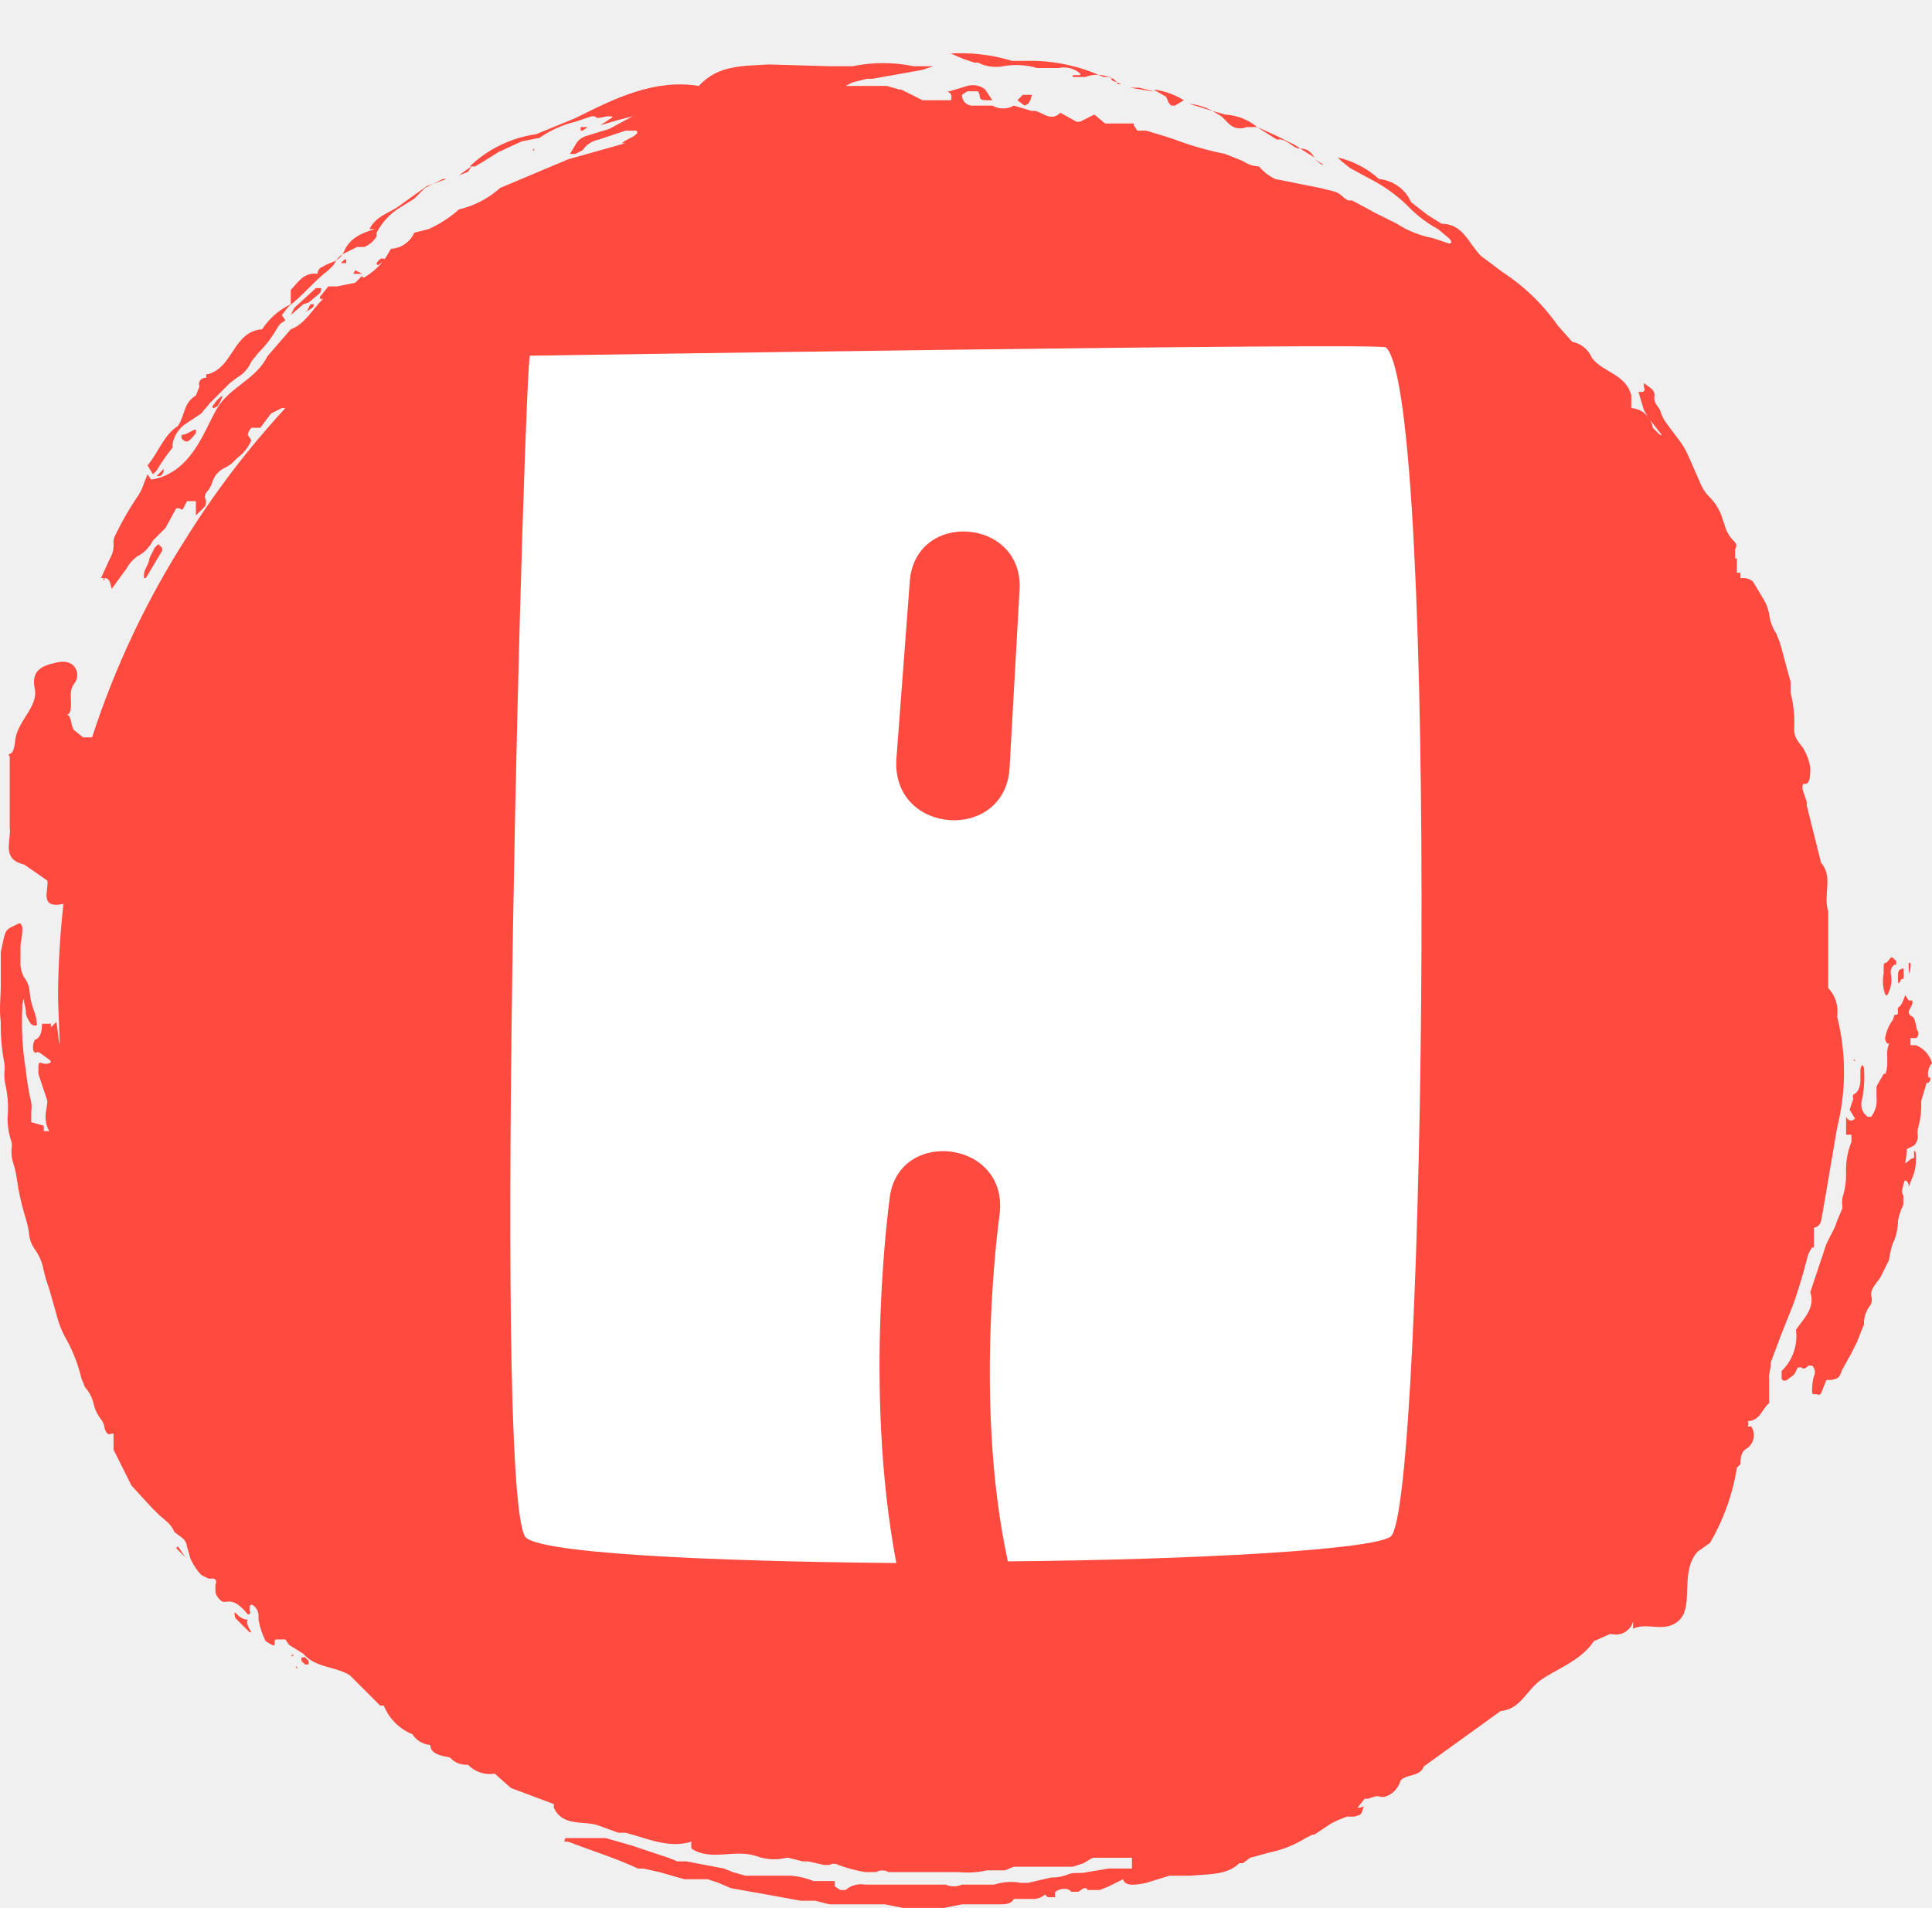
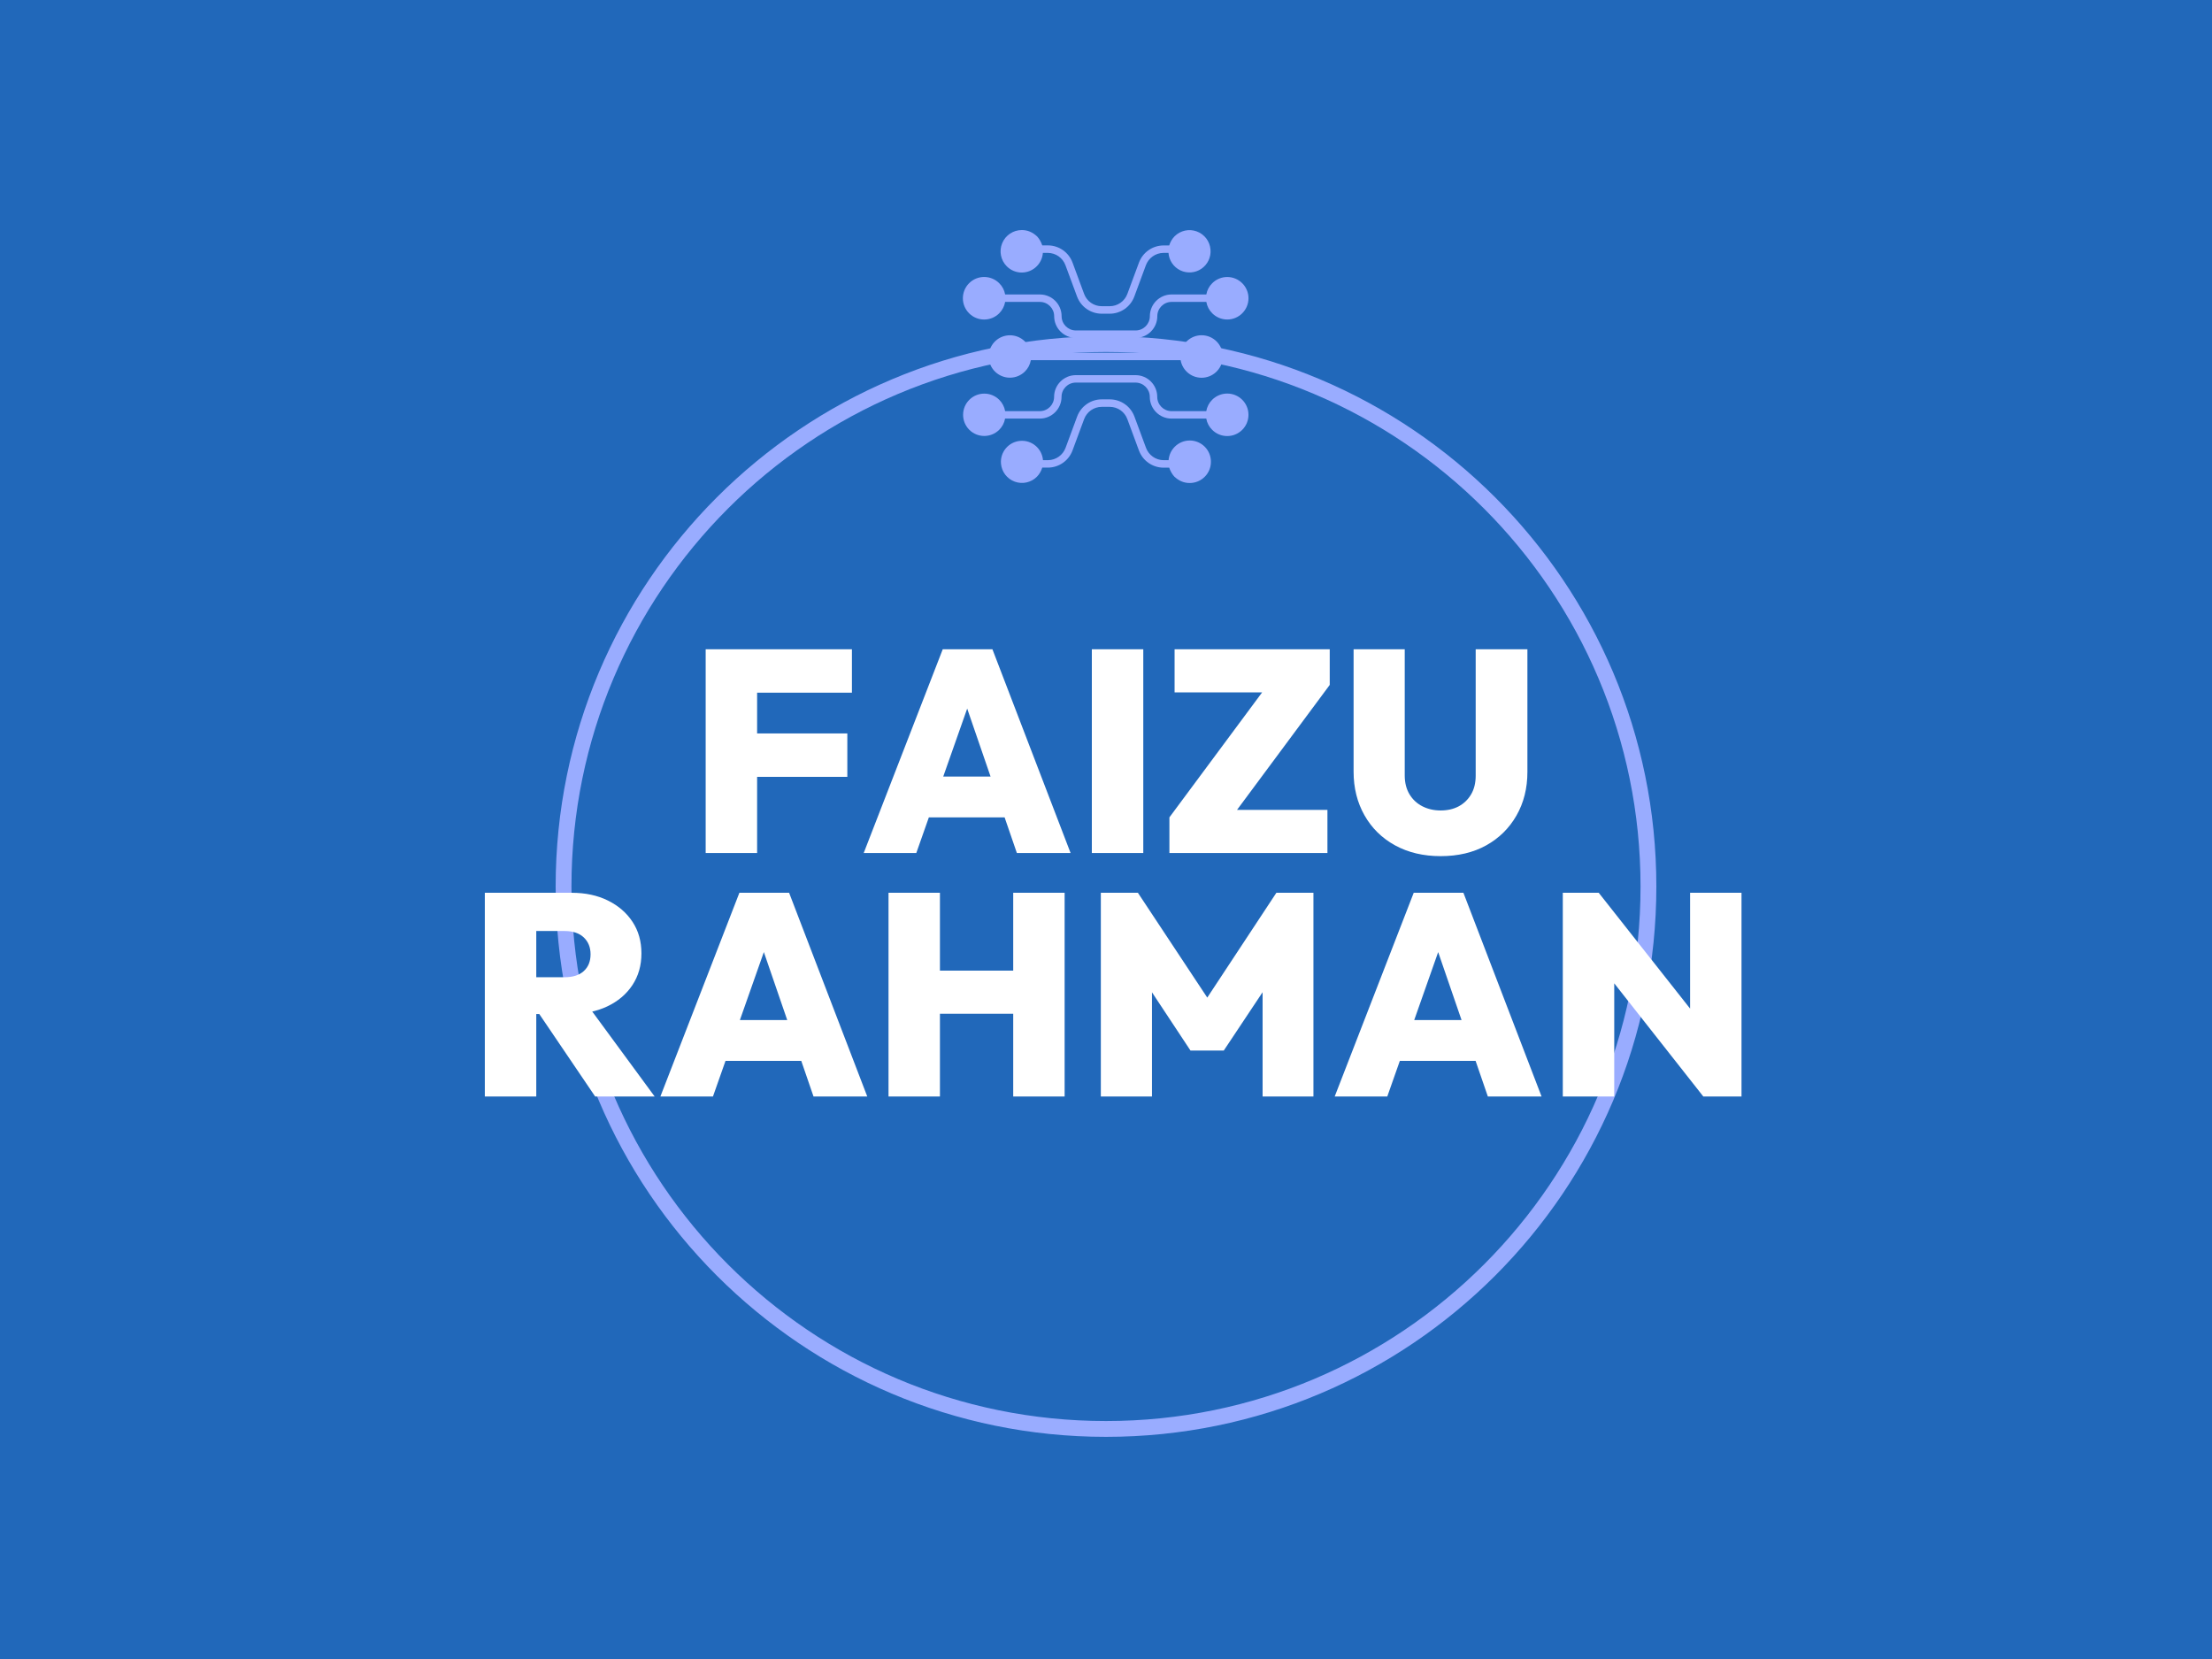
- <svg xmlns="http://www.w3.org/2000/svg" width="308.761" height="304.916" viewBox="0 0 106.008 104.687" class="css-1j8o68f" version="1.1" id="svg23">
-   <defs id="SvgjsDefs2684" />
-   <g id="SvgjsG2685" featurekey="rootContainer" transform="matrix(0.9820593,0,0,0.9820593,-0.05456052,0)" fill="#ff4a3f">
-     <g id="g17">
-       <path d="M19.8 15.3h.5l-.4-.2zm.5.1zm.8-.7c0 .1 0 .1.1.1l.4-.3c-.2-.1-.3-.1-.5.2zm.4-.2zm-4.1 2.3zm-.2.6l.3-.2c.1-.1.1-.2.1-.2h-.2l-.2.4c-.1-.1-.1 0 0 0zm2.2-2.9h-.1l-.2.2h.3zm-2.1 2.4l.6-.5c.1-.1.1-.2.1-.3h-.3l-1.2 1.1-.2.4.7-.6zm-1.1.8z" id="path3" />
-       <path d="M9.7 25v-.2a1.7 1.7 0 0 1 .7-1.1l.9-.6.5-.6.7-.7.4-.4.4-.3a1.9 1.9 0 0 0 .8-.9l.4-.5a5.9 5.9 0 0 0 1-1.3l.2-.3.3-.2-.2-.3.4-.5c.8-.6 1.4-1.4 2.2-2l.3-.3a1.4 1.4 0 0 1 .5-.6l.8-.4h.4a1.4 1.4 0 0 0 .7-.6V13a3.5 3.5 0 0 1 1.3-1.4l.8-.5.2-.2.4-.4 1-.5h.2l-1.1.4-1.4 1c-.6.5-1.4.6-1.8 1.4h.3c-.7.2-1.4.5-1.7 1.2s-.8.6-1.2.9a.4.4 0 0 0-.3.4c-.8-.1-1.1.5-1.5.9v.8a3.9 3.9 0 0 0-1.6 1.4c-1.6.1-1.6 2.1-3 2.5h-.1a.2.2 0 0 0 0 .2c-.3 0-.5.2-.4.5l-.2.5c-.7.4-.6 1.1-1 1.7-.8.5-1.1 1.5-1.7 2.2l.3.5.2-.2a11.6 11.6 0 0 1 .9-1.3zM53.9 3.3l.6.2h.2a2.2 2.2 0 0 0 1.4.2 4.1 4.1 0 0 1 1.9.1h1.2a1.4 1.4 0 0 1 1.2.3.1.1 0 0 1 0 .1H60a.1.1 0 0 0 0 .1h.7a1.8 1.8 0 0 1 1.3 0c.2 0 .1.1.2.2l.5.2h-.2c-.2-.4-.5-.4-.8-.4a9.7 9.7 0 0 0-4.3-.9h-.8A9.8 9.8 0 0 0 53 3h.2zm7.3 3.1zM50.3 4.7zm10.9 1.7h.2-.2zM19 14.7zm32.1-10zm17.6 2.2a.9.9 0 0 0 1 .2h.6a3.1 3.1 0 0 0-1.8-.7l-.7-.2.5.3zm-3.4-1.3c0 .1.1.2.2.3h.2l.5-.3a4.2 4.2 0 0 0-1.7-.6l.7.4zm7.4 2.7l.8.5c-.2-.3-.4-.5-.8-.5z" id="path5" />
-       <path d="M99 76.1l.6-1.6.6-1.5c.2-.5.6-1.8.8-2.6a1.7 1.7 0 0 1 .3-.7h.1v-1.1c.5-.1.4-.6.5-.9l.8-4.7a12.7 12.7 0 0 0 0-6.2 1.9 1.9 0 0 0-.5-1.6v-4.3c-.3-.9.3-1.9-.4-2.7L101 45a.4.4 0 0 0 0-.2l-.2-.6a.5.5 0 0 1 0-.4h.1c.3 0 .3-.5.3-.9a3 3 0 0 0-.4-1.1l-.3-.4a1.1 1.1 0 0 1-.2-.7 6.7 6.7 0 0 0-.2-2v-.6c-.2-.7-.4-1.5-.6-2.2l-.2-.5a2.5 2.5 0 0 1-.4-1.1 2.5 2.5 0 0 0-.3-.8l-.6-1a.8.8 0 0 0-.6-.2h-.1V32h-.2v-.8H97V31a.4.4 0 0 0 0-.1v-.2c.1-.2.1-.3-.1-.5a1.8 1.8 0 0 1-.4-.6l-.2-.6a2.9 2.9 0 0 0-.7-1.2 2.2 2.2 0 0 1-.5-.7l-.7-1.6a4.3 4.3 0 0 0-.6-1l-.6-.8a2.4 2.4 0 0 1-.4-.8l-.2-.3a.6.6 0 0 1-.1-.5.5.5 0 0 0-.2-.4l-.4-.3v.2c.1.2 0 .3-.1.3h-.2l.3 1 .3.5.7.9h-.1l-.2-.2-.2-.2a1.3 1.3 0 0 0-1.2-1.1v-.7c-.3-1.2-1.6-1.3-2.2-2.1a1.5 1.5 0 0 0-1.1-.9l-.8-.9a11.3 11.3 0 0 0-3.1-3l-.8-.6-.4-.3c-.7-.7-1-1.8-2.2-1.8l-.8-.5-.9-.7a2.2 2.2 0 0 0-1.8-1.3 5.1 5.1 0 0 0-2.3-1.2l.2.2.5.4 1.3.7a8.5 8.5 0 0 1 2.1 1.6 6.8 6.8 0 0 0 1.5 1.1l.6.5c.1.1.2.2.1.3H81l-.9-.3a5.6 5.6 0 0 1-2-.8l-1.2-.6-1.3-.7h-.2c-.3-.1-.4-.4-.8-.5l-.8-.2-2.5-.5a2.6 2.6 0 0 1-.9-.7 1.7 1.7 0 0 1-.9-.3l-1-.4a18.1 18.1 0 0 1-2.8-.8l-.6-.2-1-.3h-.5l-.2-.3v-.1h-1.6l-.6-.5-.4.2-.4.2h-.2l-.9-.5c-.6.6-1.1-.2-1.6-.1l-1-.3a1.2 1.2 0 0 1-1.2 0h-1.2a.6.6 0 0 1-.5-.6l.3-.2h.6a.7.7 0 0 1 .1.3c0 .2.2.2.5.2h.2l-.4-.6a1.1 1.1 0 0 0-1-.2l-1 .3H53c.3.2.2.3.2.5h-1.6l-.4-.2-.8-.4h-.1l-.7-.2h-2.3l.4-.2.8-.2h.3l1.7-.3 1.1-.2.6-.2h-1.1a8.4 8.4 0 0 0-3.4 0h-1.3L43 3.6c-1.4.1-2.8 0-3.9 1.2-2.5-.4-4.7.7-6.9 1.8l-2.2.9a6.7 6.7 0 0 0-3.7 1.8h.3l.5-.3.8-.5 1.3-.6 1-.2a6 6 0 0 1 2-.9l.9-.3h.2c.1.2.5 0 .7 0h.2c.1 0 .1.1 0 .1l-.6.4 1-.3.8-.2-1.3.7-1.3.4a1 1 0 0 0-.6.5l-.3.5h.3l.4-.2a1.4 1.4 0 0 1 .9-.6l1.5-.5h.5a.1.1 0 0 1 .1.2c-.2.2-.6.3-.8.5h.2l-3.2.9-3.8 1.6a5.2 5.2 0 0 1-2.3 1.2 6.6 6.6 0 0 1-1.7 1.1l-.8.2a1.5 1.5 0 0 1-1.3.9l-.3.5a3.7 3.7 0 0 1-1.2 1.1h-.1v-.1l-.2.2-.2.2-1 .2h-.5l-.4.5c-.1.1-.1.2 0 .2h.1c-.6.6-1 1.4-1.8 1.7L15 19.9c-.6 1.2-1.8 1.6-2.6 2.6s-1.4 3.9-3.9 4.3l-.2-.3-.2.5a2.7 2.7 0 0 1-.4.8 16.9 16.9 0 0 0-1.2 2.1.8.8 0 0 0-.1.5 1.4 1.4 0 0 1-.2.8l-.5 1.1h.2c.3 0 .3.3.4.6l.8-1.1a2.2 2.2 0 0 1 .6-.7 2 2 0 0 0 .9-.9l.3-.3.4-.4.6-1.1h.2c.1.1.1.1.2 0l.2-.4h.5v.8l.5-.5a.5.5 0 0 0 0-.5.4.4 0 0 1 .1-.3 1.5 1.5 0 0 0 .3-.5 1.3 1.3 0 0 1 .8-.9l.3-.2.3-.3a2.4 2.4 0 0 0 .8-1l-.2-.3c0-.1.1-.3.2-.4h.5l.6-.8.6-.3h.2a48.8 48.8 0 0 0-5.5 7.2h-.1.1a48.4 48.4 0 0 0-5.3 11.2h-.5l-.5-.4c-.2-.2-.1-.7-.4-.9h.1c.3-.5-.1-1.2.3-1.7s.1-1.4-.9-1.2-1.5.5-1.3 1.5-1 1.8-1.1 2.9-.5.5-.3.9v3.9c.1.8-.5 1.8.8 2.1l1.3.9c.1.5-.5 1.6.9 1.3a49.2 49.2 0 0 0-.3 5c0 1.1.1 2.2.1 3.3v-.4c-.1-.4-.1-.8-.2-1.3l-.3.3v-.2h-.5c0 .5-.1.8-.4.9a.9.9 0 0 0-.1.5c0 .1.1.3.2.2s.4.2.7.4-.2.3-.4.2-.2.1-.2.3v.3l.5 1.5c0 .3-.1.6-.1.9a1.7 1.7 0 0 0 .2.8h-.3v-.3l-.7-.2v-.6a1.5 1.5 0 0 0 0-.5 14.6 14.6 0 0 1-.3-1.8 16.6 16.6 0 0 1-.2-3.5.9.9 0 0 1 .1-.5v.2a2.9 2.9 0 0 1 .1.5.8.8 0 0 0 .1.4c.1.2.2.4.4.4s.1-.1.1-.2a2.1 2.1 0 0 0-.1-.5 4.2 4.2 0 0 1-.3-1.3 1.5 1.5 0 0 0-.3-.7 1.6 1.6 0 0 1-.2-.9v-.8c0-.3.1-.6.1-.9a.5.5 0 0 0-.1-.4h-.1c-.8.4-.7.2-1 1.6V55c0 .7-.1 1.4 0 2.1a10.8 10.8 0 0 0 .2 2.3 1.8 1.8 0 0 1 0 .5 3.1 3.1 0 0 0 .1.9 5.9 5.9 0 0 1 .1 1.3 3.9 3.9 0 0 0 .2 1.7 1.2 1.2 0 0 1 0 .4 2.1 2.1 0 0 0 .1.8 4.9 4.9 0 0 1 .2.9 14 14 0 0 0 .5 2.2 5 5 0 0 1 .2 1 1.7 1.7 0 0 0 .3.7 2.9 2.9 0 0 1 .5 1.2 8.5 8.5 0 0 0 .3 1l.4 1.4a5.4 5.4 0 0 0 .6 1.5 8.5 8.5 0 0 1 .8 2.1l.2.5a2.1 2.1 0 0 1 .5 1 2.1 2.1 0 0 0 .4.8 1 1 0 0 1 .2.5c.1.3.2.4.4.3h.1v.9l.5 1 .5 1 1.1 1.2.4.4c.3.3.7.5.9 1l.4.3a.7.7 0 0 1 .3.5l.2.7a3.3 3.3 0 0 0 .6.9l.4.2h.3a.2.2 0 0 1 .1.3 2.5 2.5 0 0 0 0 .5.9.9 0 0 0 .4.5h.2c.4-.1.8.2 1.2.7h.1c0-.1.1-.1 0-.2v-.2c0-.1.1-.2.2-.1a.7.7 0 0 1 .3.6v.2a4.3 4.3 0 0 0 .4 1.2c.5.3.5.3.5.1s0-.2.2-.2h.4l.2.3.8.5c.7.8 1.8.7 2.6 1.2l1.7 1.7h.2a2.9 2.9 0 0 0 1.6 1.6 1.3 1.3 0 0 0 1 .6c0 .5.6.6 1.1.7a1.2 1.2 0 0 0 .8.4h.2a1.7 1.7 0 0 0 1.5.5l.9.8 2.4.9v.2c.5 1.1 1.7.7 2.5 1l1.1.4h.4c1.2.3 2.4.9 3.7.5a.7.7 0 0 0 0 .4c1.1.7 2.4 0 3.6.4a2.9 2.9 0 0 0 1.7.1h.1l.8.2h.3l.9.2h.3a.5.5 0 0 1 .5 0 7.9 7.9 0 0 0 1.5.4h.6a.7.7 0 0 1 .7 0h3.9a5 5 0 0 0 1.6-.1h1l.5-.2H60l.6-.2.5-.3h2.2v.6H62l-1.2.2c-.4.1-.7 0-1 .1a2.4 2.4 0 0 1-1 .2l-1.3.3h-.4a3.1 3.1 0 0 0-1.5.1h-1.8a1.1 1.1 0 0 1-.9 0h-4.5a1.3 1.3 0 0 0-1.1.3H47l-.3-.2v-.3h-1.2a4.1 4.1 0 0 0-1.3-.3h-2.5l-.7-.2-.5-.2-2.1-.4h-.5l-.5-.2-2.1-.7-1.4-.4h-2.2c-.1 0-.1.1-.1.2h.2c1.3.5 2.6.9 3.9 1.5h.3l.9.2 1.4.4h1.3l.6.2.7.3 1.7.3 1.1.2 1.1.2h.8l.8.2h3.1l1 .2h2.3l1-.2H56c.4 0 .6-.1.7-.3h1a1 1 0 0 0 .8-.3c-.1.1 0 .1.1.2h.4v-.2c0-.1 0-.1.2-.2s.6-.1.7.1h.4l.3-.2c.2 0 .2 0 .2.1h.7l.5-.2.8-.4c.1.3.4.4 1.3.2l1.3-.4h1.2c.9-.1 2 0 2.7-.7h.2l.4-.3 1.1-.3a6.1 6.1 0 0 0 2-.8l.4-.2h.1l.9-.6.4-.2.5-.2h.4c.4-.1.4-.1.5-.4s0-.1-.2-.1h-.1l.4-.5h.2c.3-.1.5-.2.7-.1h.2a1.3 1.3 0 0 0 .9-.9c.3-.4 1.1-.2 1.3-.8l4.3-3.1c1.1-.1 1.4-1.1 2.2-1.7s2.3-1.1 3-2.2l.9-.4h.1a1 1 0 0 0 1.2-.7v.4c.8-.4 1.8.3 2.6-.5s0-2.7 1-3.8l.7-.5a12.1 12.1 0 0 0 1.5-4.2l.2-.2c0-.3 0-.7.4-.9a.9.9 0 0 0 .2-1.2h-.2a.3.3 0 0 0 0-.3c.7 0 .8-.7 1.2-1V77a.5.5 0 0 1 0-.2 3.8 3.8 0 0 0 .1-.7zM5.9 32.2z" id="path7" />
-       <path d="M26.4 9.3l-.3.2-.4.3.5-.2zm6.1-2h.1l.3-.2h-.4zm-2.6 1l-.1.1h.1v-.1zm-1.5 1.4zm1.3-.2zm-6.3 3.1zM9.2 26.2l-.4.4H9a.4.4 0 0 0 .2-.4zm3-3.5a2.1 2.1 0 0 0 .3-.6 1.5 1.5 0 0 0-.5.5c-.1.1-.1.2 0 .2zM11 24.2V24c-.2 0-.5.3-.8.3v.2c.3.3.4.2.8-.3zm3 66.2zM73.9 9.2h.1l-.5-.3zm-2.5-1.4c.5-.1.8.4 1.2.5h.1l-.3-.2-1-.5-1.1-.5.3.2zM52.8 3.1zm11.7 2h-.1l-1.2-.2h.5zm2 .7l1.3.4a3.3 3.3 0 0 0-1.3-.4zm-9 0a1 1 0 0 0 .2-.5h-.5l-.3.3.4.3zm9 1.6zM49.9 4.2zm2.9.7zM48.5 4zm13.8 2.1a.5.5 0 0 0 0 .1zm44.8 52.3h-.3V58h.3c.1 0 .2-.3.1-.4s-.1-.7-.3-.8a.3.3 0 0 1-.2-.3l.2-.4a.4.4 0 0 0 0-.2h-.2l-.2-.3c-.1.3-.2.6-.4.7a.5.5 0 0 0 0 .2c0 .1 0 .2-.1.2h-.1a1.1 1.1 0 0 1-.1.3 2.3 2.3 0 0 0-.4.9.4.4 0 0 0 .1.4h.1a1.7 1.7 0 0 0-.1.8v.4a1.8 1.8 0 0 1-.1.5h-.1l-.4.7v.6a1.5 1.5 0 0 1-.3 1.1h-.2l-.2-.2a.9.9 0 0 1-.1-.8 6.5 6.5 0 0 0 .1-1.7c0-.1-.1-.2-.1-.2a.5.5 0 0 0-.1.3v.6c0 .2-.1.6-.3.7s-.1.2-.1.3l-.2.6.3.5c-.2.2-.4.1-.5-.1v1h.3v.4a4.2 4.2 0 0 0-.3 1.4 3.3 3.3 0 0 0 0 .4 4 4 0 0 1-.2 1.3 2 2 0 0 0 0 .6l-.3.7a3.2 3.2 0 0 1-.3.7l-.3.6-.9 2.7c.3.9-.4 1.5-.8 2.1a2.7 2.7 0 0 1-.8 2.3v.4c0 .1.1.2.3.1l.4-.3.2-.4h.2c.1.1.2.1.4-.1h.2a.5.5 0 0 1 .1.6 2.9 2.9 0 0 0-.1.8c0 .1 0 .2.1.2h.2c.1.1.2 0 .3-.3l.2-.5h.3c.4-.1.4-.1.6-.6l.5-.9.3-.6.4-1a1.6 1.6 0 0 1 .3-1 .6.6 0 0 0 .1-.6c0-.2 0-.3.2-.6l.3-.4.5-1a4.7 4.7 0 0 1 .2-.9 3 3 0 0 0 .3-1.3 3.8 3.8 0 0 1 .3-.9v-.5c-.1-.2-.1-.2 0-.6s.1-.2.2-.2a.4.4 0 0 1 .1.3l.2-.5a2.3 2.3 0 0 0 .2-.9v-.3c0-.1 0-.3-.1-.3v.4c-.2 0-.3.2-.5.3a6.4 6.4 0 0 0 .1-.8l.4-.2a.7.7 0 0 0 .2-.6 1.4 1.4 0 0 1 0-.3 4.8 4.8 0 0 0 .2-1.4v-.2l.3-1h.1a.3.3 0 0 0 .1-.3h-.1a.9.9 0 0 1 .2-.8 1.5 1.5 0 0 0-.9-1zm-1.2 7.8zm-.2-9.9zm0 0zM9.1 30.8a.3.3 0 0 0 0-.2l-.2-.2-.2.2-.3.6c0 .3-.3.6-.3.9v.2h.1zm96.3 24.8h.1a1.7 1.7 0 0 0 .2-1.2.5.5 0 0 1 .2-.5h.1v-.2l-.2-.2h-.1c-.1.1-.2.3-.3.3s-.1.1-.1.3v.3a2.2 2.2 0 0 0 .1 1.2zM13.2 90.1c-.1 0 0 .2 0 .3l.8.8h.1c-.2-.3-.3-.6-.2-.7a.9.9 0 0 1-.5-.2zm.8.3zm92.3-35.7h.1a2 2 0 0 0 0-.6c-.3.1-.3.1-.3.6s.1.1.2 0z" id="path9" />
-       <path d="M106.7 62a.6.6 0 0 0 .1-.5c0-.1-.1-.2-.1-.1h-.2v.2c0 .4.1.5.2.4zm.1-8.2h-.1v.6a1 1 0 0 0 .1-.6zM17.1 92.6h-.2v.2l.2.2h.2v-.2zm86.6-33.3c0-.1 0-.1-.1-.1zM9.9 86.5l.5.5-.4-.6z" id="path11" />
-       <circle cx="10.5" cy="87.1" transform="rotate(-24.8 10.4 87.159)" id="circle13" />
-       <path d="M9.7 30.1h-.1v.2-.2h.1zm83.2-6.6l-.2-.3h-.1zm-14.7 77.1zM5.9 32.2zm-.1.2a.3.3 0 0 0 .1-.2v.2zm1.9-4.9zM61.5 2.4zm42.8 58.2v.1-.1zM16.4 92.5h-.1c.1.1.2 0 .1-.1zm.2.7h.1l-.1-.1v.1zm73.9-71.3zm15.2 34.4zM14.6 91.7zm92.1-37zm-.8 11.4zM34.6 0z" id="path15" />
+ <svg xmlns="http://www.w3.org/2000/svg" xml:space="preserve" width="2000" height="1500" data-id="lg_WAHMtOxcA8Y8xdHOmn" data-version="1" viewBox="0 0 2000 1500">
+   <path fill="#2168ba" stroke="transparent" d="M0 0h2000v1500H0z" />
+   <g data-padding="20">
+     <g transform="translate(-1133.62 -846.29)scale(2.0782)">
+       <path fill="none" stroke="#99acff" stroke-width="6.88" d="M1026.667 556.912a236 236 0 1 0 0 472 236 236 0 1 0 0-472Z" paint-order="stroke" />
+       <rect width="560" height="247.187" x="346.667" y="246.608" fill="none" rx="0" ry="0" transform="translate(400.5 422.33)" />
+       <path fill="#fff" d="M874.877 778.332h-22.38v-88.63h22.38Zm39.25-33.13h-43.88v-18.87h43.88Zm2-36.62h-45.88v-18.88h45.88Zm28.01 69.75h-22.88l34.38-88.63h21.62l34 88.63h-23.37l-25.63-74.5h8.13Zm46.87-15.5h-48.87v-17.75h48.87Zm51.88 15.5h-22.38v-88.63h22.38Zm38.37-15.5h-27l42.75-57.63h27Zm41.75 15.5h-68.75v-15.5l13.38-3.25h55.37Zm-12.5-69.88h-54v-18.75h67.5v15.5Zm61.75 71.25q-11.25 0-19.81-4.68-8.56-4.69-13.31-13.07-4.75-8.37-4.75-19v-53.25h22.25v54.88q0 4.75 2.06 8.19 2.06 3.43 5.63 5.25 3.56 1.81 7.93 1.81 4.5 0 7.88-1.81 3.37-1.82 5.37-5.19 2-3.38 2-8.13v-55h22.5v53.38q0 10.62-4.75 18.94-4.75 8.31-13.18 13-8.44 4.68-19.82 4.68m-378.96 68.69h-19.13v-16h16.88q5.5 0 8.43-2.69 2.94-2.68 2.94-7.31 0-4.5-2.94-7.31-2.93-2.81-8.43-2.81h-16.88v-16.63h20q9 0 15.81 3.38 6.82 3.37 10.69 9.25 3.88 5.87 3.88 13.75 0 7.87-3.94 13.81t-10.94 9.25-16.37 3.31m-14.5 35.88h-22.38v-88.63h22.38Zm51.5 0h-25.88l-25.75-38 20.13-4.88Zm25.37 0h-22.87l34.37-88.63h21.63l34 88.63h-23.38l-25.62-74.5h8.12Zm46.88-15.5h-48.88v-17.75h48.88Zm51.87 15.5h-22.37v-88.63h22.37Zm54.25 0h-22.37v-88.63h22.37Zm-14.25-36h-49.62v-18.75h49.62Zm52.25 36h-22.25v-88.63h16.13l34 51.38h-7.63l33.88-51.38h16.12v88.63h-22.12v-51.63l3.5 1-20.38 30.63h-14.5l-20.25-30.63 3.5-1Zm102.38 0h-22.88l34.38-88.63h21.62l34 88.63h-23.37l-25.63-74.5h8.13Zm46.87-15.5h-48.87v-17.75h48.87Zm51.87 15.5h-22.38v-88.63h15.63l6.75 18.13Zm45.12-22.88-6.37 22.88-51.75-65.75 6.25-22.88Zm10.25 22.88h-16.62l-5.75-18.63v-70h22.37Z" />
+       <path fill="#99acff" d="M1059.14 563.957a9.253 9.253 0 0 0 18.36-1.62c0-5.103-4.131-9.261-9.234-9.261a9.24 9.24 0 0 0-9.1 7.614h-65.204a9.24 9.24 0 0 0-18.333 1.62 9.23 9.23 0 0 0 9.234 9.234 9.24 9.24 0 0 0 6.534-2.7 9.05 9.05 0 0 0 2.565-4.914h65.178Z" />
+       <path fill="#99acff" d="M1085.95 581.156a9.26 9.26 0 0 0-13.094 0 9.2 9.2 0 0 0-2.565 4.94h-15.174a6.22 6.22 0 0 1-6.156-6.21 9.45 9.45 0 0 0-9.396-9.45h-26.082c-5.184.028-9.396 4.267-9.396 9.45 0 3.403-2.754 6.184-6.156 6.21h-15.147a9.2 9.2 0 0 0-2.565-4.94 9.234 9.234 0 0 0-13.041.027 9.234 9.234 0 0 0 .027 13.04 9.223 9.223 0 0 0 12.987 0 8.98 8.98 0 0 0 2.565-4.886h15.174c5.184-.027 9.396-4.266 9.396-9.45 0-3.402 2.754-6.183 6.156-6.21h26.082c3.402.027 6.156 2.808 6.156 6.21a9.45 9.45 0 0 0 9.396 9.45h15.174a8.98 8.98 0 0 0 2.565 4.887 9.25 9.25 0 0 0 13.095-13.068" />
+       <path fill="#99acff" d="M1063.136 598.868a9.2 9.2 0 0 0-6.561 2.727 9.23 9.23 0 0 0-2.673 5.832h-2.187a8.2 8.2 0 0 1-7.641-5.373l-5.05-13.635a11.475 11.475 0 0 0-10.691-7.452h-3.51c-4.752 0-9.018 2.97-10.692 7.425l-5.05 13.662a8.235 8.235 0 0 1-7.64 5.373h-2.187a9.17 9.17 0 1 0-18.28 1.485 9.17 9.17 0 0 0 15.607 5.75 9.6 9.6 0 0 0 2.349-3.995h2.484a11.47 11.47 0 0 0 10.692-7.48l5.049-13.634a8.18 8.18 0 0 1 7.64-5.32h3.51a8.14 8.14 0 0 1 7.642 5.32l5.049 13.662a11.475 11.475 0 0 0 10.692 7.479h2.484c.486 1.485 1.269 2.862 2.322 3.996v-.027c1.89 1.755 4.077 2.7 6.56 2.7 5.104.027 9.262-4.104 9.262-9.207a9.213 9.213 0 0 0-9.18-9.288m-82.944-55.323.027-.027a9.2 9.2 0 0 0 2.565-4.941h15.174c3.402.027 6.156 2.808 6.156 6.21a9.45 9.45 0 0 0 9.396 9.45h26.082c5.184-.027 9.396-4.266 9.396-9.45 0-3.402 2.754-6.183 6.156-6.21h15.174a9.2 9.2 0 0 0 2.565 4.94 9.223 9.223 0 0 0 13.068 0 9.223 9.223 0 0 0 0-13.067 9.223 9.223 0 0 0-13.068 0 8.98 8.98 0 0 0-2.565 4.887h-15.174c-5.184.027-9.396 4.266-9.396 9.45 0 3.402-2.754 6.183-6.156 6.21h-26.082a6.22 6.22 0 0 1-6.156-6.21 9.45 9.45 0 0 0-9.396-9.45h-15.174a8.98 8.98 0 0 0-2.565-4.887 9.26 9.26 0 0 0-13.095-.027 9.26 9.26 0 0 0-.027 13.095 9.26 9.26 0 0 0 13.095.027" />
+       <path fill="#99acff" d="M996.53 523.079a9.16 9.16 0 0 0 2.673-5.832h2.187a8.2 8.2 0 0 1 7.64 5.373l5.05 13.635a11.475 11.475 0 0 0 10.692 7.452h3.51c4.752 0 9.018-2.97 10.692-7.425l5.049-13.662a8.235 8.235 0 0 1 7.64-5.373h2.188a9.17 9.17 0 1 0 18.279-1.485 9.17 9.17 0 0 0-15.606-5.751 9.6 9.6 0 0 0-2.35 3.996h-2.483a11.47 11.47 0 0 0-10.692 7.479l-5.05 13.635a8.18 8.18 0 0 1-7.64 5.319h-3.51a8.14 8.14 0 0 1-7.641-5.32l-5.05-13.661a11.475 11.475 0 0 0-10.691-7.48h-2.484c-.486-1.484-1.27-2.861-2.322-3.995v.027c-1.89-1.755-4.077-2.7-6.561-2.7a9.248 9.248 0 0 0-6.534 15.795 9.18 9.18 0 0 0 13.014-.027" />
    </g>
-   </g>
-   <g id="SvgjsG2686" featurekey="nameFeature-0" transform="matrix(2.284354,0,0,2.284354,27.98006,-5.60952)" fill="#ffffff">
-     <path d="M9.6 16.48 l-0.32 4.24 c-0.08 1.8 2.6 1.96 2.72 0.2 l0.24 -4.28 c0.12 -1.76 -2.56 -1.96 -2.64 -0.16 z M0.48 11 l0 0 c0.04 0 20.48 -0.32 20.56 -0.2 c1.28 1.12 0.96 27.8 0.12 28.56 c-0.4 0.32 -4.64 0.56 -9.2 0.6 c-0.84 -3.84 -0.2 -8.32 -0.2 -8.32 c0.24 -1.8 -2.44 -2.12 -2.64 -0.4 c0 0.04 -0.64 4.52 0.16 8.76 c-4.56 -0.04 -8.68 -0.24 -8.92 -0.64 c-0.8 -1.44 0 -28.28 0.12 -28.36 z" id="path20" />
+     <path fill="transparent" stroke="transparent" stroke-width="2.155" d="M397.59 187.5h1206.897v1125H397.591z" />
  </g>
</svg>
